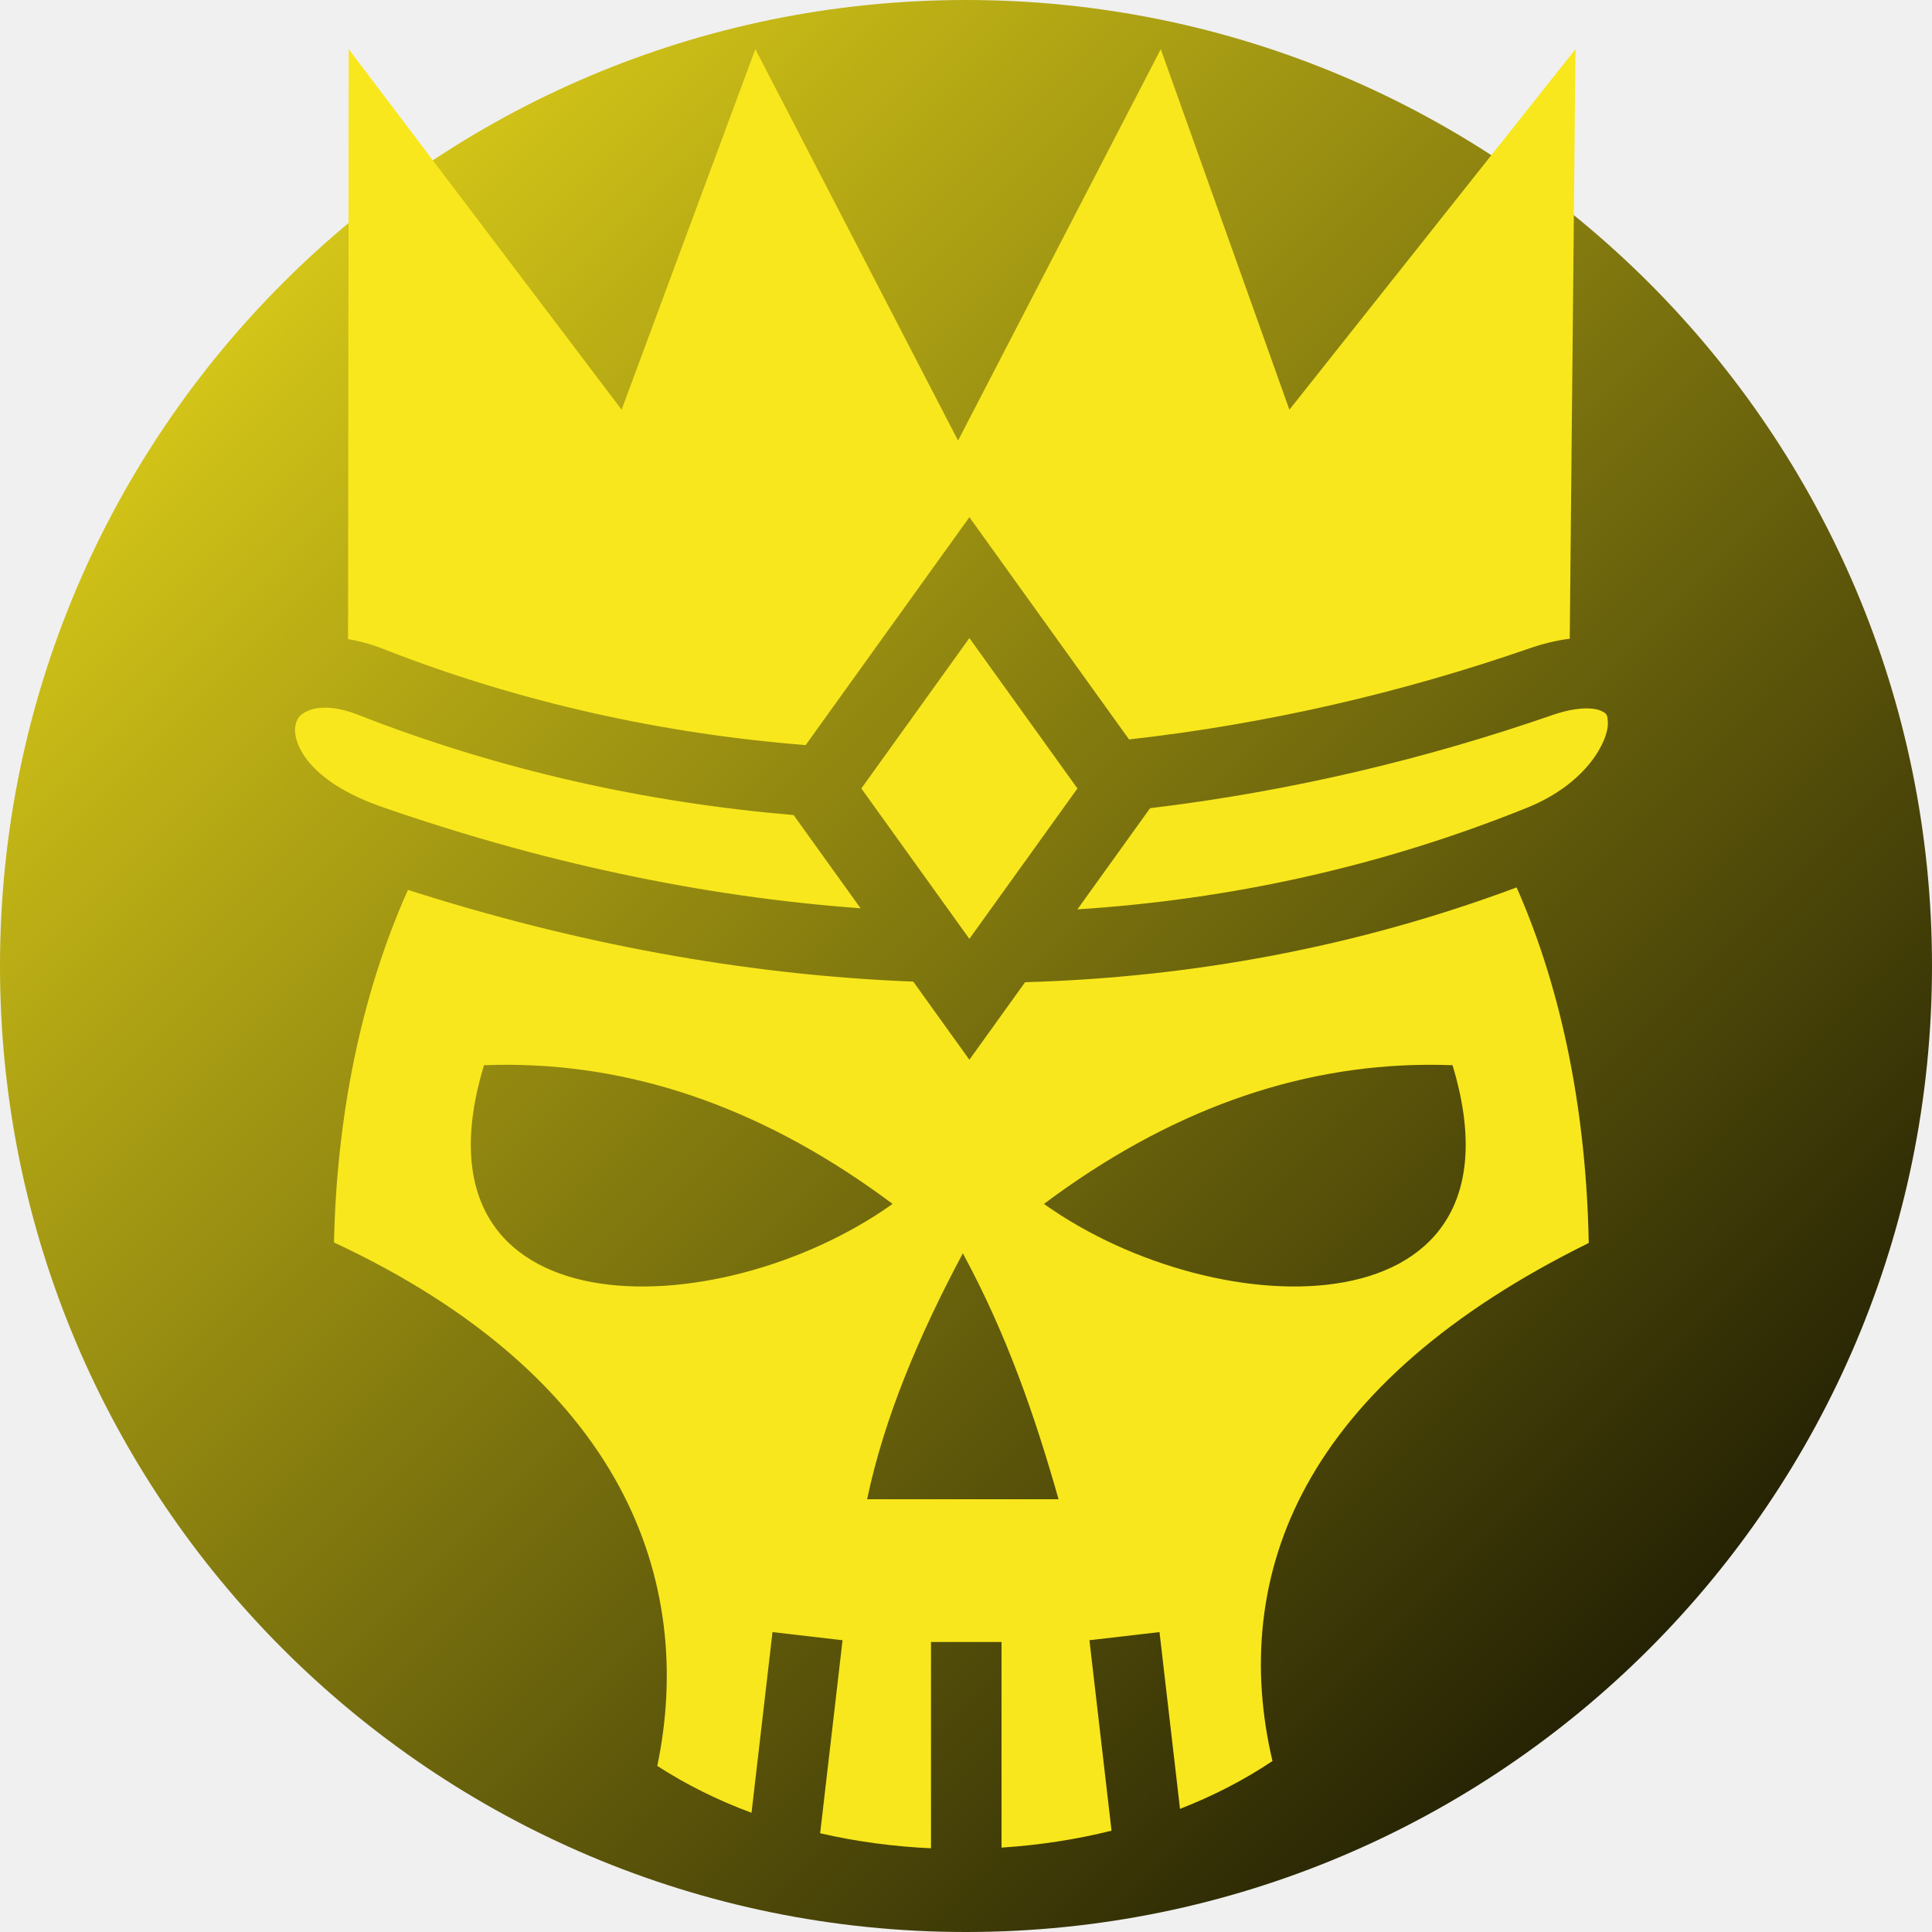
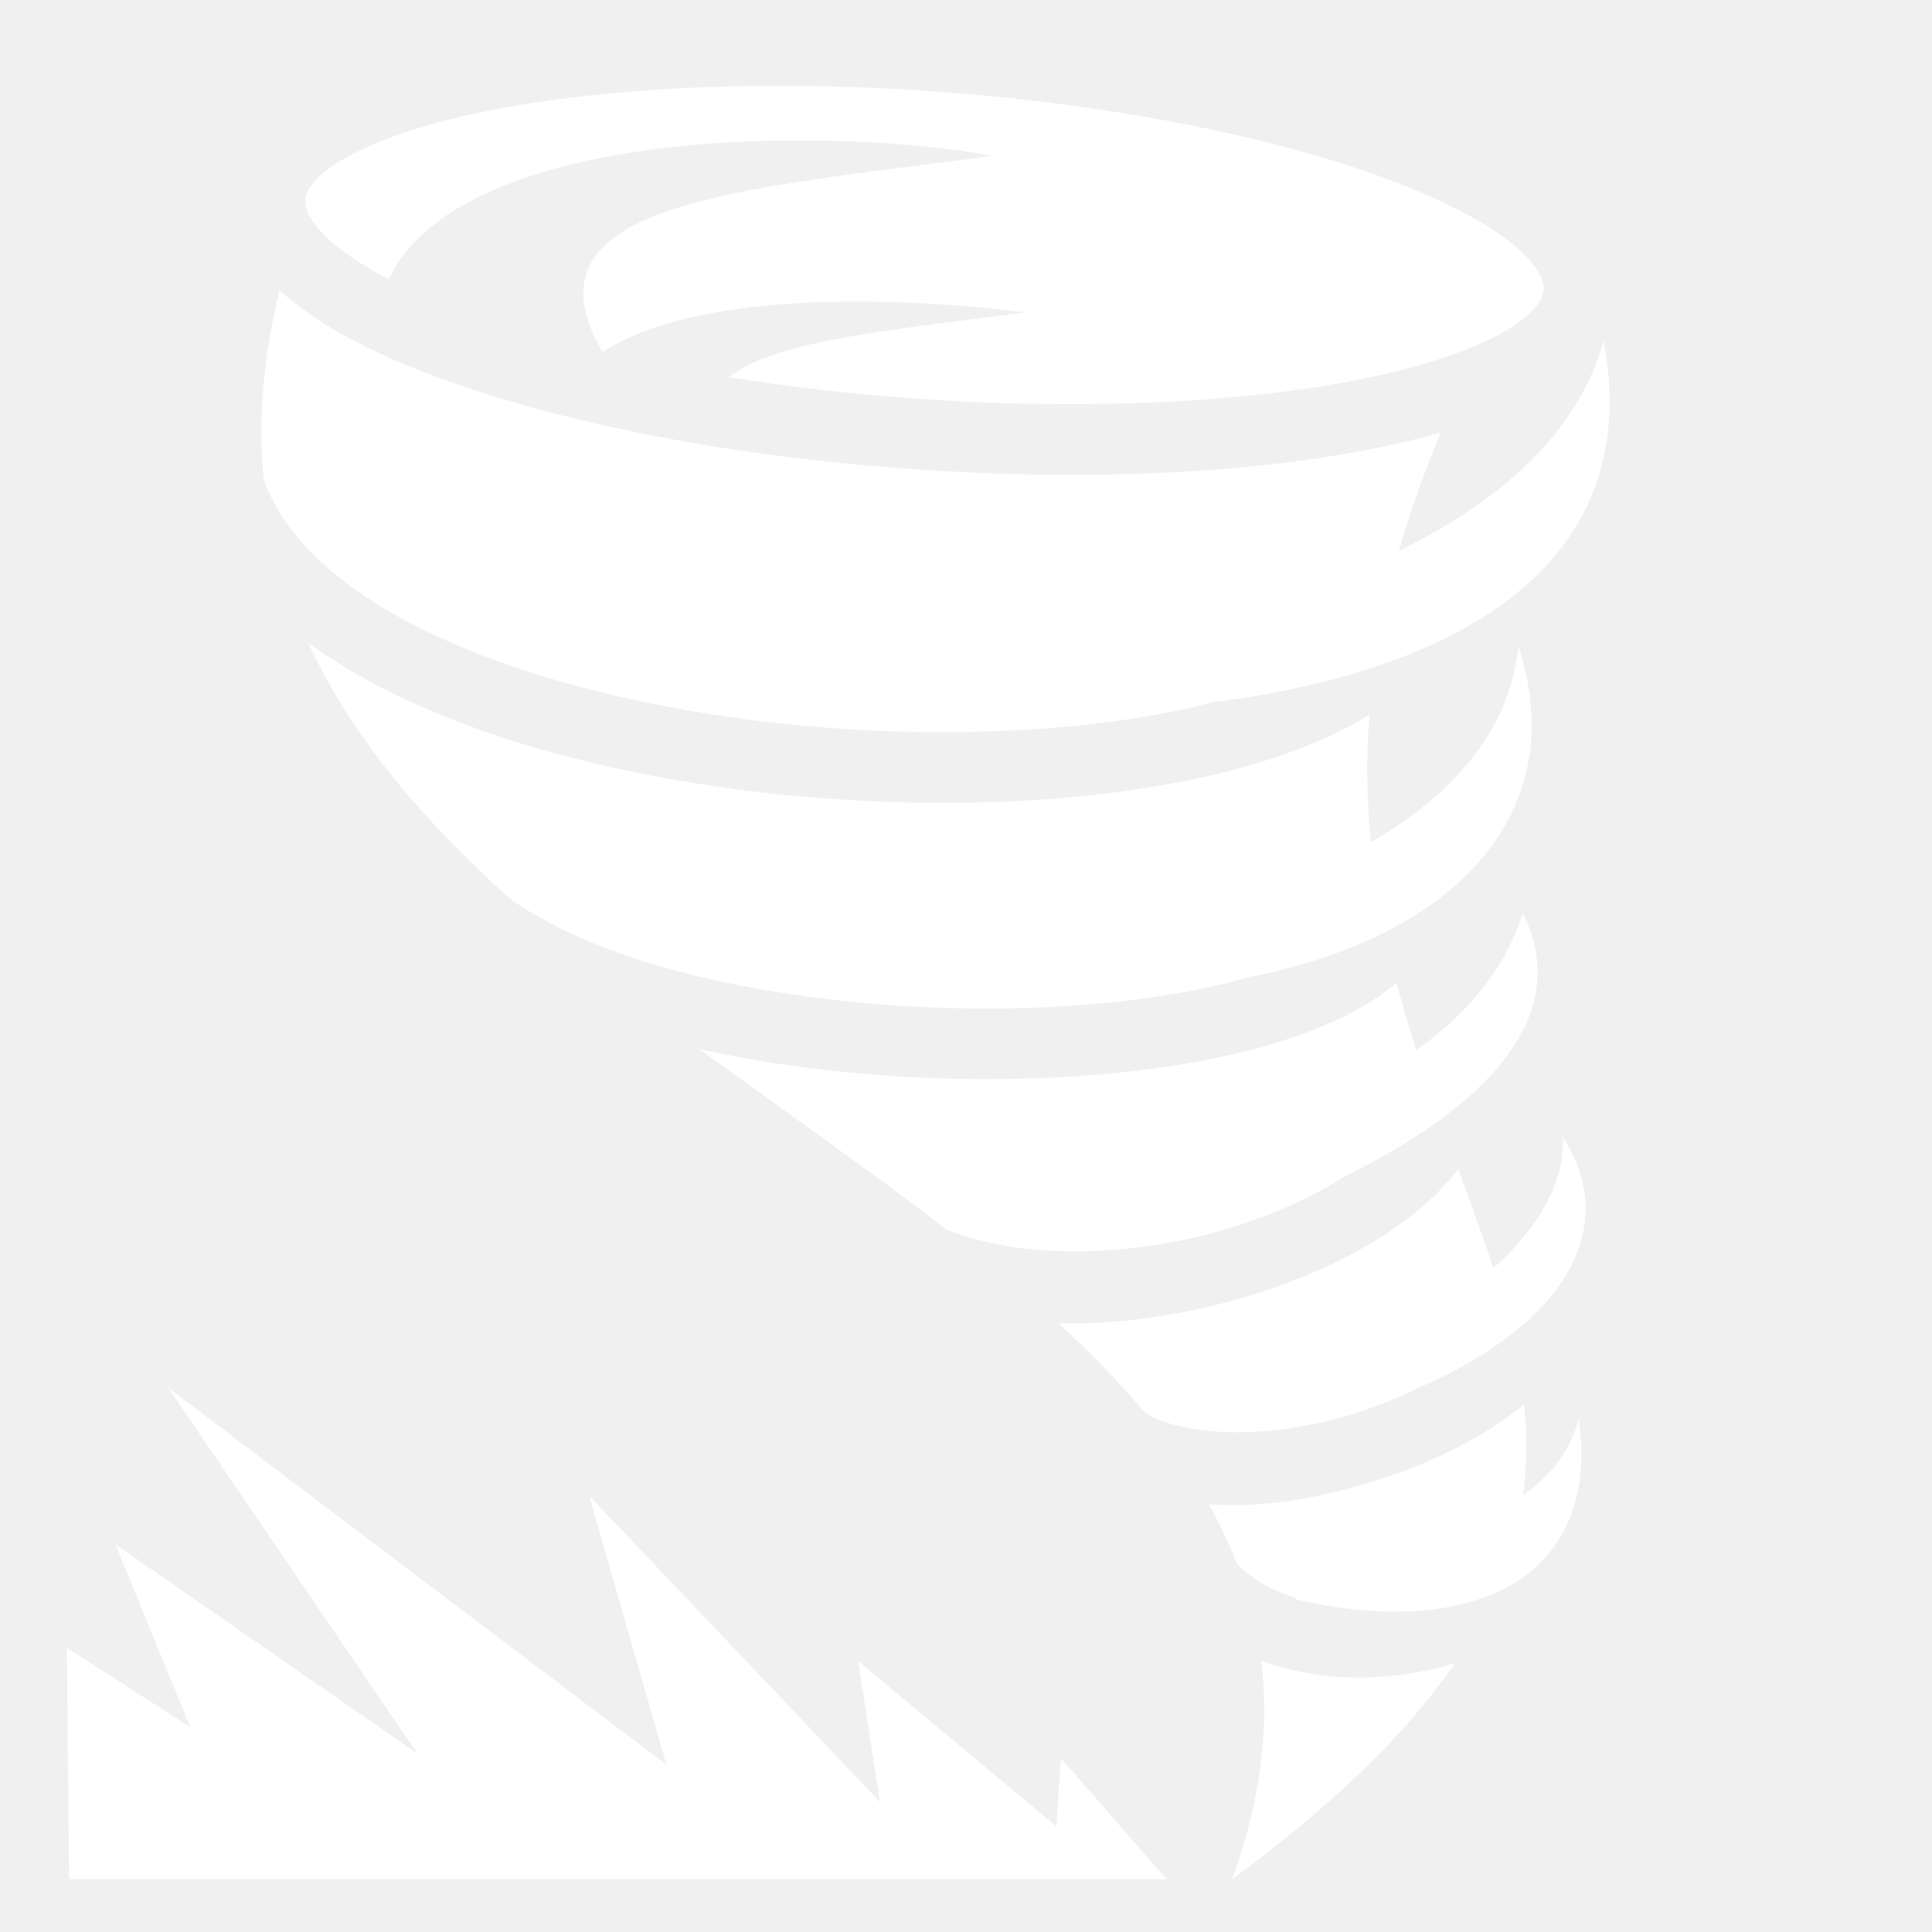
<svg xmlns="http://www.w3.org/2000/svg" viewBox="0 0 512 512" style="height: 512px; width: 512px;">
-   <defs>
-     <linearGradient x1="0" x2="1" y1="0" y2="1" id="lorc-crowned-skull-gradient-0">
-       <stop offset="0%" stop-color="#f8e71c" stop-opacity="1" />
-       <stop offset="100%" stop-color="#000000" stop-opacity="1" />
-     </linearGradient>
-   </defs>
-   <circle cx="256" cy="256" r="256" fill="url(#lorc-crowned-skull-gradient-0)" />
-   <g class="" transform="translate(0,0)" style="">
-     <path d="M92.406 13.02l-.164 156.353c3.064.507 6.208 1.38 9.39 2.627 36.496 14.306 74.214 22.435 111.864 25.473l43.402-60.416 42.317 58.906c36.808-4.127 72.566-12.502 105.967-24.09 3.754-1.302 7.368-2.18 10.818-2.6l1.523-156.252-75.82 95.552-34.084-95.55-53.724 103.74-53.722-103.74-35.442 95.55-72.32-95.55h-.006zm164.492 156.07l-28.636 39.86 28.634 39.86 28.637-39.86-28.635-39.86zM86.762 187.55c-2.173-.08-3.84.274-5.012.762-2.345.977-3.173 2.19-3.496 4.196-.645 4.01 2.825 14.35 23.03 21.36 41.7 14.468 84.262 23.748 126.778 26.833l-17.75-24.704c-38.773-3.285-77.69-11.775-115.5-26.596-3.197-1.253-5.877-1.77-8.05-1.85zm333.275.19c-2.156.052-5.048.512-8.728 1.79-33.582 11.65-69.487 20.215-106.523 24.646l-19.264 26.818c40.427-2.602 80.433-11.287 119.22-26.96 15.913-6.43 21.46-17.81 21.36-22.362-.052-2.276-.278-2.566-1.753-3.274-.738-.353-2.157-.71-4.313-.658zm-18.117 47.438c-42.5 15.87-86.26 23.856-130.262 25.117l-14.76 20.547-14.878-20.71c-44.985-1.745-89.98-10.23-133.905-24.306-12.78 28.51-18.94 61.14-19.603 93.44 37.52 17.497 62.135 39.817 75.556 64.63C177 417.8 179.282 443.62 174.184 467.98c7.72 5.007 16.126 9.144 24.98 12.432l5.557-47.89 18.563 2.154-5.935 51.156c9.57 2.21 19.443 3.53 29.377 3.982v-54.67h18.69v54.49c9.903-.638 19.705-2.128 29.155-4.484l-5.857-50.474 18.564-2.155 5.436 46.852c8.747-3.422 17.004-7.643 24.506-12.69-5.758-24.413-3.77-49.666 9.01-72.988 13.28-24.234 37.718-46 74.803-64.29-.62-33.526-6.687-66.122-19.113-94.23zm-266.733 47.006c34.602.23 68.407 12.236 101.358 36.867-46.604 33.147-129.794 34.372-108.29-36.755 2.315-.09 4.626-.127 6.933-.11zm242.825 0c2.307-.016 4.617.022 6.93.11 21.506 71.128-61.684 69.903-108.288 36.757 32.95-24.63 66.756-36.637 101.358-36.866zM255.164 332.14c11.77 21.725 19.193 43.452 25.367 65.178h-50.737c4.57-21.726 13.77-43.45 25.37-65.18z" fill="#f8e71c" fill-opacity="1" />
+   <g class="" transform="translate(0,4)" style="">
+     <path d="M203.75 18.75c-30.807.152-58.2 2.922-79.375 7.656-15.057 3.367-26.967 7.8-34.313 12.344-7.345 4.545-9.187 8.14-9.187 10.72 0 2.578 2.32 7.302 9.906 13 3.283 2.463 7.427 4.992 12.25 7.5 12.58-26.887 60.835-36.463 106.25-36.75 19.47-.123 38.308 1.267 53.72 4.093-68.11 9.035-126.228 12.386-103.344 51.968 24.78-16.026 76.058-14.97 112.125-10.5-34.733 4.607-66.215 7.26-78.655 17.19 16.52 2.635 34.167 4.663 52.5 5.874 47.178 3.116 89.886.327 120-6.406 15.057-3.367 26.967-7.8 34.313-12.344 7.345-4.545 9.187-8.14 9.187-10.72 0-2.578-2.288-7.27-9.875-12.968-7.587-5.696-19.598-11.715-34.72-17.093C334.29 31.555 291.554 23.116 244.376 20a577.08 577.08 0 0 0-34.406-1.25c-2.084-.013-4.166-.01-6.22 0zM74.094 72.906c-4.445 17.937-5.67 34.503-4.25 49.938.006.018-.007.044 0 .062 5.82 16.932 23.4 31.81 49.22 43.188 28.19 12.424 65.143 20.243 101.967 22.906 36.826 2.663 73.606.193 101.25-7.094.066-.017.124-.045.19-.062l.186.125c72.355-9.74 112.614-41.626 102.313-95.595-6.856 24.535-27.576 42.58-54.25 55.625 2.854-10.052 6.517-20.498 11.124-31.375-3.85 1.1-7.888 2.115-12.125 3.063-32.675 7.305-76.713 10.025-125.345 6.812-48.632-3.213-92.642-11.767-125.188-23.344-16.272-5.788-29.685-12.263-39.656-19.75-1.918-1.44-3.744-2.932-5.436-4.5zm7.562 93.406c11.72 25.393 30.867 47.514 53.563 67.907 10.904 7.757 26.756 14.574 45.28 19.405 25.235 6.58 55.16 9.846 83.5 9.656 25.045-.167 48.934-3.1 67.094-8.342 56.052-11.073 85.383-44.642 71.312-87.688-2.314 22.634-17.737 39.6-39.125 51.938-1.028-10.75-1.267-21.987-.405-33.813-9.994 6.235-22.157 10.986-35.844 14.594-30.526 8.045-68.822 10.472-107.342 7.686-38.52-2.786-77.172-10.8-108.188-24.47-10.954-4.826-21.063-10.442-29.844-16.874zm321.906 71.75c-4.685 14.62-14.652 26.757-28.25 36.188-1.862-5.797-3.624-11.708-5.218-17.78-6.943 5.897-15.767 10.318-25.938 13.905-21.858 7.71-50.187 11.394-80.03 11.594-26.414.176-53.918-2.413-78.782-7.94 22.057 16.116 44.73 31.753 65.562 47.876 20.303 8.023 48.924 7.27 73.97-.156 11.94-3.54 22.962-8.51 31.655-14.094 35.963-17.71 60.943-41.843 47.033-69.594zm10.657 59.375c.337 12.78-7.11 24.512-18.5 34.657-2.77-8.588-5.972-17.316-9.283-26.28-2.933 3.837-6.436 7.415-10.312 10.655-12.036 10.06-28.197 17.926-45.938 23.186-15.81 4.688-33.028 7.436-49.656 7.03 8.393 7.718 16.145 15.62 23 23.845 12.03 6.828 34.757 6.622 55.75-.06 5.846-1.862 11.49-4.14 16.658-6.69.076-.036.142-.086.218-.124 34.1-14.63 54.92-39.592 38.063-66.22zM44.593 363.781l66 96.94-80.03-55.47 19.873 48.47-32.718-21.033.593 61.313h290.843l-28.03-32.094L279.937 480l-52.532-43.813 5.813 37.375-77.064-81.156 20.438 71.25-132-99.875zm359.312 4.376c-1 .81-2.013 1.628-3.062 2.406-9.94 7.374-22.49 13.45-35.906 17.72-14.445 4.597-30.13 7.443-44.594 6.374 2.874 5.13 5.382 10.404 7.47 15.813 4.2 4.1 9.464 7.06 15.31 8.936l.345.438c44.033 10.426 81.254-3.684 74.905-48.094-1.93 8.424-7.29 15.254-14.78 20.563 1.134-8.125 1.125-16.143.31-24.157zm-69.656 67.938c2.15 17.584-.015 36.745-7.72 57.937 27.994-20.634 46.844-39.46 59-57.217-5.283 1.592-10.828 2.678-16.436 3.28-11.496 1.236-23.753.172-34.844-4z" fill="#ffffff" fill-opacity="1" />
  </g>
</svg>
